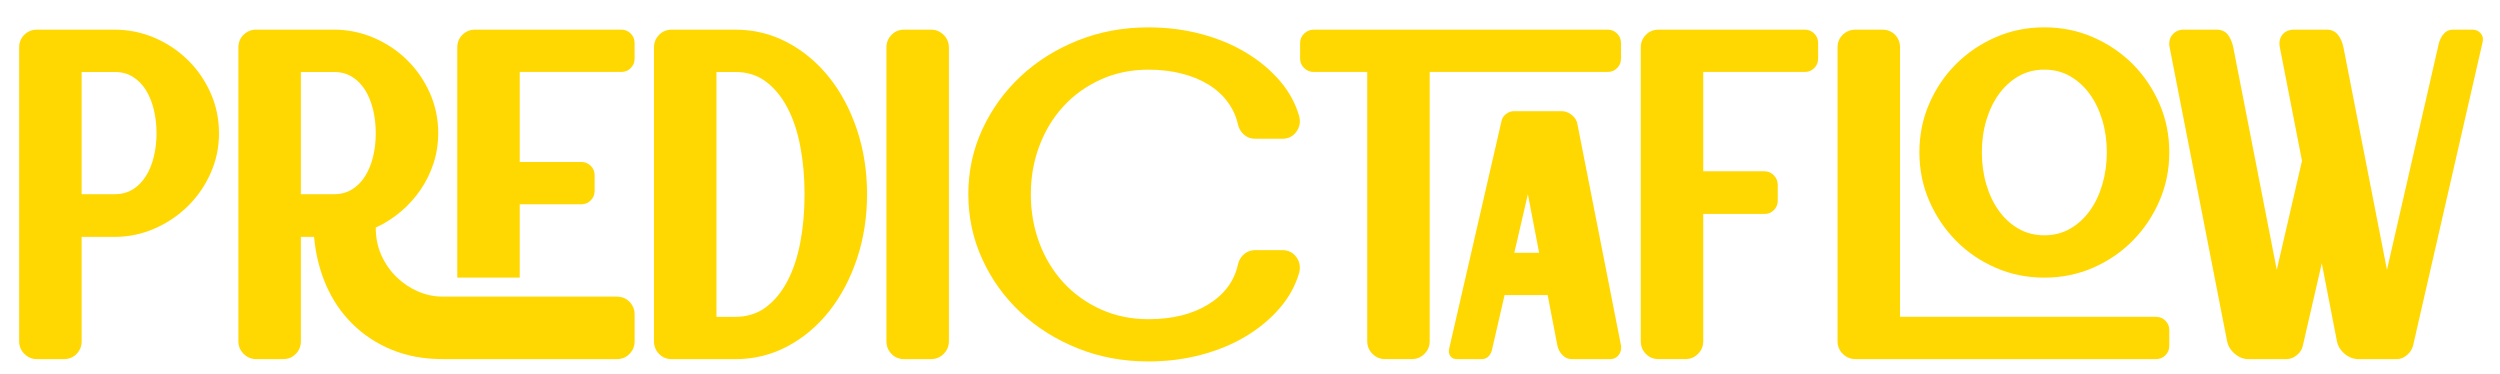
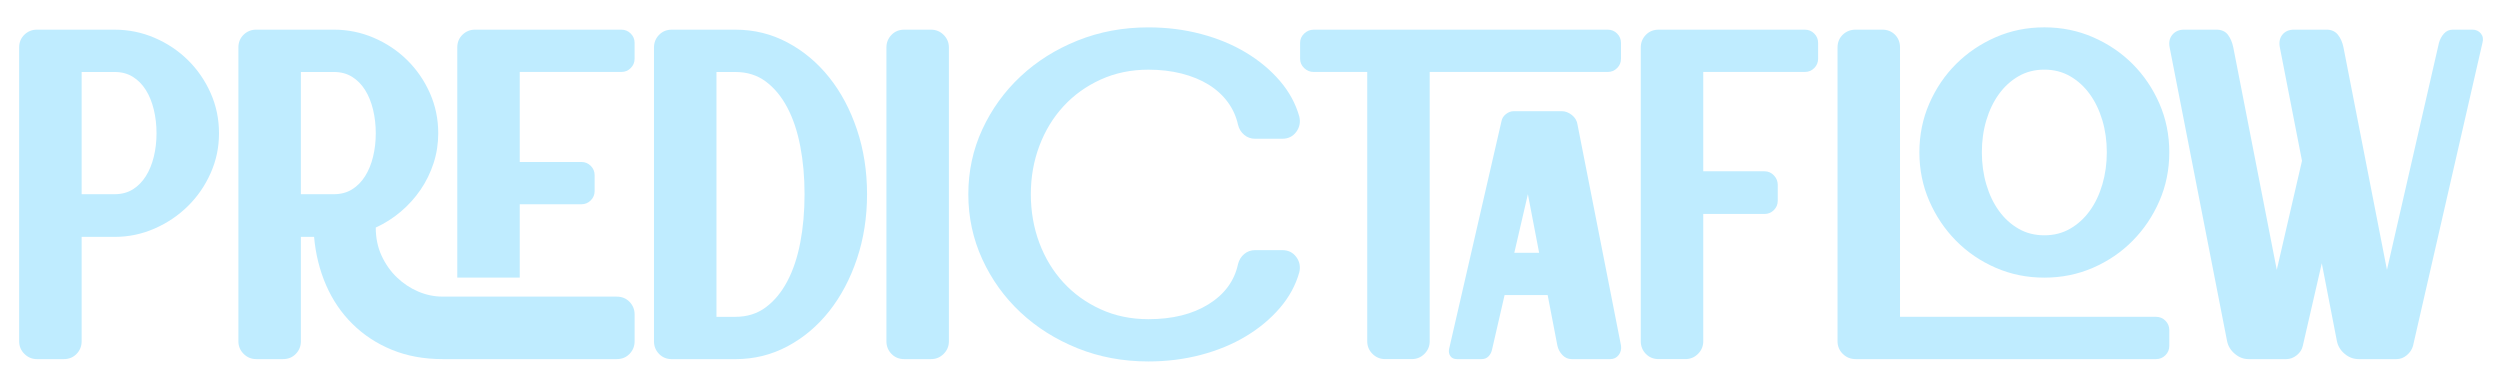
<svg xmlns="http://www.w3.org/2000/svg" id="Capa_1" version="1.1" viewBox="0 0 1471.17 219.7">
  <defs>
    <style>
      .st0 {
-         fill: #daffaa;
+         fill: #FFCCEA;
      }

      .st1 {
        isolation: isolate;
      }

      .st2 {
-         fill: #4343ff;
+         fill: #FFF6E3;
      }

      .st3 {
-         fill: #ffd802;
+         fill: #BFECFF;
      }

      .st4 {
-         fill: #ffd802;
+         fill: #BFECFF;
      }
    </style>
  </defs>
  <g class="st1">
    <path class="st2" d="M-4526.05,17.46c8.22,0,16.06,1.6,23.52,4.8,7.46,3.2,14,7.57,19.64,13.13,5.63,5.56,10.08,12.03,13.36,19.41,3.27,7.39,4.91,15.26,4.91,23.63s-1.64,16.02-4.91,23.41c-3.28,7.39-7.73,13.85-13.36,19.41-5.63,5.56-12.18,9.97-19.64,13.24-7.46,3.28-15.3,4.91-23.52,4.91h-19.41v61.43c0,2.89-.99,5.37-2.97,7.42-1.98,2.06-4.49,3.08-7.54,3.08h-15.76c-2.89,0-5.37-1.03-7.42-3.08s-3.08-4.53-3.08-7.42V27.96c0-3.04,1.03-5.55,3.08-7.54,2.06-1.98,4.53-2.97,7.42-2.97h45.67ZM-4526.05,114.28c4.11,0,7.69-.95,10.73-2.85,3.04-1.9,5.59-4.49,7.65-7.76,2.05-3.27,3.61-7.08,4.68-11.42,1.06-4.34,1.6-8.94,1.6-13.82s-.54-9.51-1.6-13.93c-1.07-4.41-2.63-8.26-4.68-11.53-2.06-3.27-4.61-5.86-7.65-7.76-3.05-1.9-6.62-2.85-10.73-2.85h-19.41v71.93h19.41Z" />
    <path class="st2" d="M-4230.57,174.56c3.04,0,5.55,1.03,7.54,3.08,1.98,2.06,2.97,4.53,2.97,7.42v15.76c0,2.89-.99,5.37-2.97,7.42-1.98,2.06-4.49,3.08-7.54,3.08h-102.53c-10.96,0-20.89-1.83-29.8-5.48s-16.63-8.72-23.18-15.19c-6.55-6.47-11.72-14.08-15.53-22.83-3.81-8.75-6.16-18.23-7.08-28.43h-7.76v61.43c0,2.89-.99,5.37-2.97,7.42-1.98,2.06-4.49,3.08-7.54,3.08h-15.76c-2.89,0-5.37-1.03-7.42-3.08-2.06-2.05-3.08-4.53-3.08-7.42V27.96c0-3.04,1.03-5.55,3.08-7.54,2.05-1.98,4.53-2.97,7.42-2.97h45.67c8.22,0,16.06,1.6,23.52,4.8,7.46,3.2,14,7.57,19.64,13.13,5.63,5.56,10.08,12.03,13.36,19.41,3.27,7.39,4.91,15.26,4.91,23.63,0,6.09-.91,11.95-2.74,17.58-1.83,5.63-4.38,10.85-7.65,15.64-3.28,4.8-7.16,9.1-11.65,12.9-4.49,3.81-9.4,6.93-14.73,9.36,0,6.09,1.14,11.61,3.42,16.55,2.28,4.95,5.29,9.21,9.02,12.79,3.73,3.58,7.91,6.36,12.56,8.33,4.64,1.98,9.4,2.97,14.27,2.97h102.53ZM-4416.44,114.28h19.41c4.11,0,7.68-.95,10.73-2.85,3.04-1.9,5.59-4.49,7.65-7.76,2.06-3.27,3.62-7.08,4.68-11.42,1.06-4.34,1.6-8.94,1.6-13.82s-.54-9.51-1.6-13.93c-1.07-4.41-2.63-8.26-4.68-11.53-2.05-3.27-4.61-5.86-7.65-7.76-3.05-1.9-6.62-2.85-10.73-2.85h-19.41v71.93ZM-4227.82,17.46c2.13,0,3.96.76,5.48,2.28,1.52,1.52,2.28,3.35,2.28,5.48v9.36c0,2.13-.76,3.96-2.28,5.48s-3.35,2.28-5.48,2.28h-59.83v52.98h36.31c2.13,0,3.96.76,5.48,2.28,1.52,1.52,2.28,3.35,2.28,5.48v9.36c0,2.13-.76,3.96-2.28,5.48-1.52,1.52-3.35,2.28-5.48,2.28h-36.31v43.16h-36.76V27.96c0-3.04,1.03-5.55,3.08-7.54,2.05-1.98,4.53-2.97,7.42-2.97h86.09Z" />
    <path class="st2" d="M-4160.69,17.46c10.96,0,21.16,2.51,30.6,7.54,9.44,5.02,17.62,11.88,24.55,20.55,6.93,8.68,12.37,18.92,16.33,30.71,3.96,11.8,5.94,24.47,5.94,38.02s-1.98,26.22-5.94,38.02c-3.96,11.8-9.4,22.07-16.33,30.83-6.93,8.76-15.11,15.64-24.55,20.67-9.44,5.02-19.64,7.54-30.6,7.54h-37.45c-3.05,0-5.56-1.03-7.54-3.08-1.98-2.05-2.97-4.53-2.97-7.42V27.96c0-2.89.99-5.37,2.97-7.42,1.98-2.06,4.49-3.08,7.54-3.08h37.45ZM-4160.69,186.44c6.85,0,12.79-1.86,17.81-5.59,5.02-3.73,9.25-8.83,12.67-15.3,3.43-6.47,5.97-14.08,7.65-22.83,1.67-8.75,2.51-18.23,2.51-28.43s-.84-19.45-2.51-28.2c-1.68-8.75-4.22-16.36-7.65-22.83-3.42-6.47-7.65-11.57-12.67-15.3-5.02-3.73-10.96-5.59-17.81-5.59h-11.19v144.09h11.19Z" />
    <path class="st2" d="M-4045.6,211.33h-15.76c-3.05,0-5.56-1.03-7.54-3.08-1.98-2.05-2.97-4.53-2.97-7.42V27.96c0-2.89.99-5.37,2.97-7.42,1.98-2.06,4.49-3.08,7.54-3.08h15.76c2.89,0,5.37,1.03,7.42,3.08,2.05,2.05,3.08,4.53,3.08,7.42v172.86c0,2.89-1.03,5.37-3.08,7.42-2.05,2.06-4.53,3.08-7.42,3.08Z" />
    <path class="st2" d="M-3830.73,151.16c1.98,2.67,2.59,5.67,1.83,9.02-2.13,7.61-5.94,14.61-11.42,21.01-5.48,6.39-12.14,11.95-19.98,16.67-7.84,4.72-16.67,8.37-26.49,10.96-9.82,2.59-20.13,3.88-30.94,3.88-14.92,0-28.81-2.59-41.67-7.76-12.87-5.18-24.05-12.22-33.57-21.12-9.52-8.91-17.01-19.33-22.49-31.28-5.48-11.95-8.22-24.7-8.22-38.25s2.74-26.26,8.22-38.13c5.48-11.87,12.98-22.26,22.49-31.17,9.51-8.91,20.7-15.95,33.57-21.12,12.86-5.17,26.75-7.76,41.67-7.76,10.81,0,21.12,1.29,30.94,3.88,9.82,2.59,18.65,6.24,26.49,10.96,7.84,4.72,14.5,10.28,19.98,16.67,5.48,6.39,9.28,13.4,11.42,21.01.76,3.35.15,6.36-1.83,9.02-1.98,2.67-4.72,4-8.22,4h-15.98c-2.44,0-4.57-.76-6.39-2.28-1.83-1.52-3.05-3.5-3.65-5.94-1.07-4.87-3.08-9.32-6.05-13.36-2.97-4.03-6.74-7.46-11.3-10.28-4.57-2.82-9.86-4.98-15.87-6.51-6.02-1.52-12.52-2.28-19.52-2.28-10.2,0-19.56,1.94-28.09,5.82-8.53,3.88-15.83,9.13-21.92,15.76-6.09,6.62-10.81,14.39-14.16,23.29-3.35,8.91-5.02,18.38-5.02,28.43s1.67,19.75,5.02,28.66c3.35,8.91,8.07,16.67,14.16,23.29,6.09,6.62,13.39,11.87,21.92,15.76,8.52,3.88,17.89,5.82,28.09,5.82,14.16,0,25.95-2.93,35.39-8.79,9.44-5.86,15.22-13.74,17.35-23.63.61-2.43,1.83-4.41,3.65-5.94,1.83-1.52,3.96-2.28,6.39-2.28h15.98c3.5,0,6.24,1.33,8.22,4Z" />
    <path class="st2" d="M-3647.36,17.46c2.13,0,3.96.76,5.48,2.28,1.52,1.52,2.28,3.35,2.28,5.48v9.36c0,2.13-.76,3.96-2.28,5.48-1.52,1.52-3.35,2.28-5.48,2.28h-104.81v158.47c0,2.89-1.03,5.37-3.08,7.42s-4.53,3.08-7.42,3.08h-15.76c-2.89,0-5.37-1.03-7.42-3.08s-3.08-4.53-3.08-7.42V42.35h-31.51c-2.13,0-4-.76-5.59-2.28-1.6-1.52-2.4-3.35-2.4-5.48v-9.36c0-2.13.8-3.96,2.4-5.48,1.6-1.52,3.46-2.28,5.59-2.28h173.09ZM-3639.59,203.34c.3,2.13-.15,4-1.37,5.59-1.22,1.6-2.89,2.4-5.02,2.4h-22.61c-2.13,0-3.96-.8-5.48-2.4-1.52-1.6-2.51-3.46-2.97-5.59l-5.71-29.69h-25.35l-7.31,31.74c-.31,1.67-.99,3.08-2.05,4.22-1.07,1.14-2.44,1.71-4.11,1.71h-14.62c-1.68,0-2.93-.57-3.77-1.71-.84-1.14-1.11-2.55-.8-4.22l30.83-134.04c.3-1.67,1.18-3.08,2.63-4.22,1.45-1.14,3-1.71,4.68-1.71h28.09c2.13,0,4.15.76,6.05,2.28,1.9,1.52,3,3.42,3.31,5.71l25.58,129.93ZM-3687.78,148.76l-6.62-34.48-7.99,34.48h14.62Z" />
    <path class="st2" d="M-3525.88,19.74c1.52,1.52,2.28,3.35,2.28,5.48v9.36c0,2.13-.76,3.96-2.28,5.48-1.52,1.52-3.35,2.28-5.48,2.28h-59.83v58.46h36.08c2.13,0,3.96.8,5.48,2.4,1.52,1.6,2.28,3.46,2.28,5.59v9.36c0,2.13-.76,3.96-2.28,5.48s-3.35,2.28-5.48,2.28h-36.08v74.9c0,2.89-1.03,5.37-3.08,7.42-2.05,2.06-4.53,3.08-7.42,3.08h-15.76c-3.05,0-5.56-1.03-7.54-3.08-1.98-2.05-2.97-4.53-2.97-7.42V27.96c0-2.89.99-5.37,2.97-7.42,1.98-2.06,4.49-3.08,7.54-3.08h86.09c2.13,0,3.96.76,5.48,2.28Z" />
    <path class="st2" d="M-3324.7,186.44c2.13,0,3.96.76,5.48,2.28,1.52,1.52,2.28,3.35,2.28,5.48v9.36c0,2.13-.76,3.96-2.28,5.48-1.52,1.52-3.35,2.28-5.48,2.28h-176.74c-3.05,0-5.59-1.03-7.65-3.08-2.06-2.05-3.08-4.53-3.08-7.42V27.96c0-3.04,1.03-5.55,3.08-7.54,2.05-1.98,4.6-2.97,7.65-2.97h15.53c3.04,0,5.56.99,7.54,2.97,1.98,1.98,2.97,4.49,2.97,7.54v158.48h150.71ZM-3390.47,163.38c-10.2,0-19.75-1.94-28.66-5.82s-16.67-9.17-23.29-15.87c-6.62-6.7-11.87-14.5-15.76-23.41-3.88-8.91-5.82-18.46-5.82-28.66s1.94-19.75,5.82-28.66c3.88-8.91,9.13-16.67,15.76-23.29s14.39-11.87,23.29-15.76,18.46-5.82,28.66-5.82,19.75,1.94,28.66,5.82c8.91,3.88,16.67,9.13,23.29,15.76s11.87,14.39,15.76,23.29c3.88,8.91,5.82,18.46,5.82,28.66s-1.94,19.75-5.82,28.66c-3.88,8.91-9.13,16.71-15.76,23.41-6.62,6.7-14.39,11.99-23.29,15.87-8.91,3.88-18.46,5.82-28.66,5.82ZM-3390.47,40.98c-5.63,0-10.7,1.29-15.19,3.88-4.49,2.59-8.33,6.09-11.53,10.5-3.2,4.42-5.67,9.55-7.42,15.41-1.75,5.86-2.63,12.14-2.63,18.84s.87,13.02,2.63,18.95c1.75,5.94,4.22,11.11,7.42,15.53,3.2,4.42,7.04,7.92,11.53,10.5,4.49,2.59,9.55,3.88,15.19,3.88s10.69-1.29,15.18-3.88c4.49-2.59,8.33-6.09,11.53-10.5,3.2-4.41,5.67-9.59,7.42-15.53,1.75-5.94,2.63-12.25,2.63-18.95s-.88-12.98-2.63-18.84c-1.75-5.86-4.22-11-7.42-15.41-3.2-4.41-7.04-7.91-11.53-10.5-4.49-2.59-9.55-3.88-15.18-3.88Z" />
    <path class="st2" d="M-3133.57,19.74c1.22,1.52,1.52,3.35.91,5.48l-40.87,178.34c-.61,2.13-1.83,3.96-3.65,5.48-1.83,1.52-3.81,2.28-5.94,2.28h-22.38c-3.05,0-5.79-1.03-8.22-3.08-2.44-2.05-3.96-4.53-4.57-7.42l-8.91-45.9-11.19,48.64c-.46,2.13-1.64,3.96-3.54,5.48-1.91,1.52-3.92,2.28-6.05,2.28h-22.38c-2.89,0-5.56-1.03-7.99-3.08-2.44-2.05-3.96-4.53-4.57-7.42l-33.8-172.86c-.61-3.04-.08-5.55,1.6-7.54,1.67-1.98,3.96-2.97,6.85-2.97h18.95c3.04,0,5.33.99,6.85,2.97,1.52,1.98,2.59,4.49,3.2,7.54l25.58,130.84,14.84-64.17-13.02-66.68c-.61-3.04-.11-5.55,1.48-7.54,1.6-1.98,3.92-2.97,6.96-2.97h18.95c2.89,0,5.14.99,6.74,2.97,1.6,1.98,2.7,4.49,3.31,7.54l25.58,130.84,30.6-133.58c.61-2.13,1.6-3.96,2.97-5.48,1.37-1.52,3.12-2.28,5.25-2.28h11.42c2.13,0,3.8.76,5.02,2.28Z" />
  </g>
  <g class="st1">
    <path class="st3" d="M-2994.88,17.46c8.22,0,16.06,1.6,23.52,4.8,7.46,3.2,14,7.57,19.64,13.13,5.63,5.56,10.08,12.03,13.36,19.41,3.27,7.39,4.91,15.26,4.91,23.63s-1.64,16.02-4.91,23.41c-3.28,7.39-7.73,13.85-13.36,19.41-5.63,5.56-12.18,9.97-19.64,13.24-7.46,3.28-15.3,4.91-23.52,4.91h-19.41v61.43c0,2.89-.99,5.37-2.97,7.42-1.98,2.06-4.49,3.08-7.54,3.08h-15.76c-2.89,0-5.37-1.03-7.42-3.08s-3.08-4.53-3.08-7.42V27.96c0-3.04,1.03-5.55,3.08-7.54,2.06-1.98,4.53-2.97,7.42-2.97h45.67ZM-2994.88,114.28c4.11,0,7.69-.95,10.73-2.85,3.04-1.9,5.59-4.49,7.65-7.76,2.05-3.27,3.61-7.08,4.68-11.42,1.06-4.34,1.6-8.94,1.6-13.82s-.54-9.51-1.6-13.93c-1.07-4.41-2.63-8.26-4.68-11.53-2.06-3.27-4.61-5.86-7.65-7.76-3.05-1.9-6.62-2.85-10.73-2.85h-19.41v71.93h19.41Z" />
    <path class="st3" d="M-2699.4,174.56c3.04,0,5.55,1.03,7.54,3.08,1.98,2.06,2.97,4.53,2.97,7.42v15.76c0,2.89-.99,5.37-2.97,7.42-1.98,2.06-4.49,3.08-7.54,3.08h-102.53c-10.96,0-20.89-1.83-29.8-5.48s-16.63-8.72-23.18-15.19c-6.55-6.47-11.72-14.08-15.53-22.83-3.81-8.75-6.16-18.23-7.08-28.43h-7.76v61.43c0,2.89-.99,5.37-2.97,7.42-1.98,2.06-4.49,3.08-7.54,3.08h-15.76c-2.89,0-5.37-1.03-7.42-3.08-2.06-2.05-3.08-4.53-3.08-7.42V27.96c0-3.04,1.03-5.55,3.08-7.54,2.05-1.98,4.53-2.97,7.42-2.97h45.67c8.22,0,16.06,1.6,23.52,4.8,7.46,3.2,14,7.57,19.64,13.13,5.63,5.56,10.08,12.03,13.36,19.41,3.27,7.39,4.91,15.26,4.91,23.63,0,6.09-.91,11.95-2.74,17.58-1.83,5.63-4.38,10.85-7.65,15.64-3.28,4.8-7.16,9.1-11.65,12.9-4.49,3.81-9.4,6.93-14.73,9.36,0,6.09,1.14,11.61,3.42,16.55,2.28,4.95,5.29,9.21,9.02,12.79,3.73,3.58,7.91,6.36,12.56,8.33,4.64,1.98,9.4,2.97,14.27,2.97h102.53ZM-2885.28,114.28h19.41c4.11,0,7.68-.95,10.73-2.85,3.04-1.9,5.59-4.49,7.65-7.76,2.06-3.27,3.62-7.08,4.68-11.42,1.06-4.34,1.6-8.94,1.6-13.82s-.54-9.51-1.6-13.93c-1.07-4.41-2.63-8.26-4.68-11.53-2.05-3.27-4.61-5.86-7.65-7.76-3.05-1.9-6.62-2.85-10.73-2.85h-19.41v71.93ZM-2696.66,17.46c2.13,0,3.96.76,5.48,2.28,1.52,1.52,2.28,3.35,2.28,5.48v9.36c0,2.13-.76,3.96-2.28,5.48s-3.35,2.28-5.48,2.28h-59.83v52.98h36.31c2.13,0,3.96.76,5.48,2.28,1.52,1.52,2.28,3.35,2.28,5.48v9.36c0,2.13-.76,3.96-2.28,5.48-1.52,1.52-3.35,2.28-5.48,2.28h-36.31v43.16h-36.76V27.96c0-3.04,1.03-5.55,3.08-7.54,2.05-1.98,4.53-2.97,7.42-2.97h86.09Z" />
    <path class="st3" d="M-2629.52,17.46c10.96,0,21.16,2.51,30.6,7.54,9.44,5.02,17.62,11.88,24.55,20.55,6.93,8.68,12.37,18.92,16.33,30.71,3.96,11.8,5.94,24.47,5.94,38.02s-1.98,26.22-5.94,38.02c-3.96,11.8-9.4,22.07-16.33,30.83-6.93,8.76-15.11,15.64-24.55,20.67-9.44,5.02-19.64,7.54-30.6,7.54h-37.45c-3.05,0-5.56-1.03-7.54-3.08-1.98-2.05-2.97-4.53-2.97-7.42V27.96c0-2.89.99-5.37,2.97-7.42,1.98-2.06,4.49-3.08,7.54-3.08h37.45ZM-2629.52,186.44c6.85,0,12.79-1.86,17.81-5.59,5.02-3.73,9.25-8.83,12.67-15.3,3.43-6.47,5.97-14.08,7.65-22.83,1.67-8.75,2.51-18.23,2.51-28.43s-.84-19.45-2.51-28.2c-1.68-8.75-4.22-16.36-7.65-22.83-3.42-6.47-7.65-11.57-12.67-15.3-5.02-3.73-10.96-5.59-17.81-5.59h-11.19v144.09h11.19Z" />
    <path class="st3" d="M-2514.44,211.33h-15.76c-3.05,0-5.56-1.03-7.54-3.08-1.98-2.05-2.97-4.53-2.97-7.42V27.96c0-2.89.99-5.37,2.97-7.42,1.98-2.06,4.49-3.08,7.54-3.08h15.76c2.89,0,5.37,1.03,7.42,3.08,2.05,2.05,3.08,4.53,3.08,7.42v172.86c0,2.89-1.03,5.37-3.08,7.42-2.05,2.06-4.53,3.08-7.42,3.08Z" />
    <path class="st3" d="M-2299.56,151.16c1.98,2.67,2.59,5.67,1.83,9.02-2.13,7.61-5.94,14.61-11.42,21.01-5.48,6.39-12.14,11.95-19.98,16.67-7.84,4.72-16.67,8.37-26.49,10.96-9.82,2.59-20.13,3.88-30.94,3.88-14.92,0-28.81-2.59-41.67-7.76-12.87-5.18-24.05-12.22-33.57-21.12-9.52-8.91-17.01-19.33-22.49-31.28-5.48-11.95-8.22-24.7-8.22-38.25s2.74-26.26,8.22-38.13c5.48-11.87,12.98-22.26,22.49-31.17,9.51-8.91,20.7-15.95,33.57-21.12,12.86-5.17,26.75-7.76,41.67-7.76,10.81,0,21.12,1.29,30.94,3.88,9.82,2.59,18.65,6.24,26.49,10.96,7.84,4.72,14.5,10.28,19.98,16.67,5.48,6.39,9.28,13.4,11.42,21.01.76,3.35.15,6.36-1.83,9.02-1.98,2.67-4.72,4-8.22,4h-15.98c-2.44,0-4.57-.76-6.39-2.28-1.83-1.52-3.05-3.5-3.65-5.94-1.07-4.87-3.08-9.32-6.05-13.36-2.97-4.03-6.74-7.46-11.3-10.28-4.57-2.82-9.86-4.98-15.87-6.51-6.02-1.52-12.52-2.28-19.52-2.28-10.2,0-19.56,1.94-28.09,5.82-8.53,3.88-15.83,9.13-21.92,15.76-6.09,6.62-10.81,14.39-14.16,23.29-3.35,8.91-5.02,18.38-5.02,28.43s1.67,19.75,5.02,28.66c3.35,8.91,8.07,16.67,14.16,23.29,6.09,6.62,13.39,11.87,21.92,15.76,8.52,3.88,17.89,5.82,28.09,5.82,14.16,0,25.95-2.93,35.39-8.79,9.44-5.86,15.22-13.74,17.35-23.63.61-2.43,1.83-4.41,3.65-5.94,1.83-1.52,3.96-2.28,6.39-2.28h15.98c3.5,0,6.24,1.33,8.22,4Z" />
    <path class="st3" d="M-2116.19,17.46c2.13,0,3.96.76,5.48,2.28,1.52,1.52,2.28,3.35,2.28,5.48v9.36c0,2.13-.76,3.96-2.28,5.48-1.52,1.52-3.35,2.28-5.48,2.28h-104.81v158.47c0,2.89-1.03,5.37-3.08,7.42s-4.53,3.08-7.42,3.08h-15.76c-2.89,0-5.37-1.03-7.42-3.08s-3.08-4.53-3.08-7.42V42.35h-31.51c-2.13,0-4-.76-5.59-2.28-1.6-1.52-2.4-3.35-2.4-5.48v-9.36c0-2.13.8-3.96,2.4-5.48,1.6-1.52,3.46-2.28,5.59-2.28h173.09ZM-2108.43,203.34c.3,2.13-.15,4-1.37,5.59-1.22,1.6-2.89,2.4-5.02,2.4h-22.61c-2.13,0-3.96-.8-5.48-2.4-1.52-1.6-2.51-3.46-2.97-5.59l-5.71-29.69h-25.35l-7.31,31.74c-.31,1.67-.99,3.08-2.05,4.22-1.07,1.14-2.44,1.71-4.11,1.71h-14.62c-1.68,0-2.93-.57-3.77-1.71-.84-1.14-1.11-2.55-.8-4.22l30.83-134.04c.3-1.67,1.18-3.08,2.63-4.22,1.45-1.14,3-1.71,4.68-1.71h28.09c2.13,0,4.15.76,6.05,2.28,1.9,1.52,3,3.42,3.31,5.71l25.58,129.93ZM-2156.61,148.76l-6.62-34.48-7.99,34.48h14.62Z" />
    <path class="st3" d="M-1994.71,19.74c1.52,1.52,2.28,3.35,2.28,5.48v9.36c0,2.13-.76,3.96-2.28,5.48-1.52,1.52-3.35,2.28-5.48,2.28h-59.83v58.46h36.08c2.13,0,3.96.8,5.48,2.4,1.52,1.6,2.28,3.46,2.28,5.59v9.36c0,2.13-.76,3.96-2.28,5.48s-3.35,2.28-5.48,2.28h-36.08v74.9c0,2.89-1.03,5.37-3.08,7.42-2.05,2.06-4.53,3.08-7.42,3.08h-15.76c-3.05,0-5.56-1.03-7.54-3.08-1.98-2.05-2.97-4.53-2.97-7.42V27.96c0-2.89.99-5.37,2.97-7.42,1.98-2.06,4.49-3.08,7.54-3.08h86.09c2.13,0,3.96.76,5.48,2.28Z" />
    <path class="st3" d="M-1793.54,186.44c2.13,0,3.96.76,5.48,2.28,1.52,1.52,2.28,3.35,2.28,5.48v9.36c0,2.13-.76,3.96-2.28,5.48-1.52,1.52-3.35,2.28-5.48,2.28h-176.74c-3.05,0-5.59-1.03-7.65-3.08-2.06-2.05-3.08-4.53-3.08-7.42V27.96c0-3.04,1.03-5.55,3.08-7.54,2.05-1.98,4.6-2.97,7.65-2.97h15.53c3.04,0,5.56.99,7.54,2.97,1.98,1.98,2.97,4.49,2.97,7.54v158.48h150.71ZM-1859.3,163.38c-10.2,0-19.75-1.94-28.66-5.82s-16.67-9.17-23.29-15.87c-6.62-6.7-11.87-14.5-15.76-23.41-3.88-8.91-5.82-18.46-5.82-28.66s1.94-19.75,5.82-28.66c3.88-8.91,9.13-16.67,15.76-23.29s14.39-11.87,23.29-15.76,18.46-5.82,28.66-5.82,19.75,1.94,28.66,5.82c8.91,3.88,16.67,9.13,23.29,15.76s11.87,14.39,15.76,23.29c3.88,8.91,5.82,18.46,5.82,28.66s-1.94,19.75-5.82,28.66c-3.88,8.91-9.13,16.71-15.76,23.41-6.62,6.7-14.39,11.99-23.29,15.87-8.91,3.88-18.46,5.82-28.66,5.82ZM-1859.3,40.98c-5.63,0-10.7,1.29-15.19,3.88-4.49,2.59-8.33,6.09-11.53,10.5-3.2,4.42-5.67,9.55-7.42,15.41-1.75,5.86-2.63,12.14-2.63,18.84s.87,13.02,2.63,18.95c1.75,5.94,4.22,11.11,7.42,15.53,3.2,4.42,7.04,7.92,11.53,10.5,4.49,2.59,9.55,3.88,15.19,3.88s10.69-1.29,15.18-3.88c4.49-2.59,8.33-6.09,11.53-10.5,3.2-4.41,5.67-9.59,7.42-15.53,1.75-5.94,2.63-12.25,2.63-18.95s-.88-12.98-2.63-18.84c-1.75-5.86-4.22-11-7.42-15.41-3.2-4.41-7.04-7.91-11.53-10.5-4.49-2.59-9.55-3.88-15.18-3.88Z" />
    <path class="st3" d="M-1602.41,19.74c1.22,1.52,1.52,3.35.91,5.48l-40.87,178.34c-.61,2.13-1.83,3.96-3.65,5.48-1.83,1.52-3.81,2.28-5.94,2.28h-22.38c-3.05,0-5.79-1.03-8.22-3.08-2.44-2.05-3.96-4.53-4.57-7.42l-8.91-45.9-11.19,48.64c-.46,2.13-1.64,3.96-3.54,5.48-1.91,1.52-3.92,2.28-6.05,2.28h-22.38c-2.89,0-5.56-1.03-7.99-3.08-2.44-2.05-3.96-4.53-4.57-7.42l-33.8-172.86c-.61-3.04-.08-5.55,1.6-7.54,1.67-1.98,3.96-2.97,6.85-2.97h18.95c3.04,0,5.33.99,6.85,2.97,1.52,1.98,2.59,4.49,3.2,7.54l25.58,130.84,14.84-64.17-13.02-66.68c-.61-3.04-.11-5.55,1.48-7.54,1.6-1.98,3.92-2.97,6.96-2.97h18.95c2.89,0,5.14.99,6.74,2.97,1.6,1.98,2.7,4.49,3.31,7.54l25.58,130.84,30.6-133.58c.61-2.13,1.6-3.96,2.97-5.48,1.37-1.52,3.12-2.28,5.25-2.28h11.42c2.13,0,3.8.76,5.02,2.28Z" />
  </g>
  <g class="st1">
    <path class="st0" d="M-1463.71,17.46c8.22,0,16.06,1.6,23.52,4.8,7.46,3.2,14,7.57,19.64,13.13,5.63,5.56,10.08,12.03,13.36,19.41,3.27,7.39,4.91,15.26,4.91,23.63s-1.64,16.02-4.91,23.41c-3.28,7.39-7.73,13.85-13.36,19.41-5.63,5.56-12.18,9.97-19.64,13.24-7.46,3.28-15.3,4.91-23.52,4.91h-19.41v61.43c0,2.89-.99,5.37-2.97,7.42-1.98,2.06-4.49,3.08-7.54,3.08h-15.76c-2.89,0-5.37-1.03-7.42-3.08s-3.08-4.53-3.08-7.42V27.96c0-3.04,1.03-5.55,3.08-7.54,2.06-1.98,4.53-2.97,7.42-2.97h45.67ZM-1463.71,114.28c4.11,0,7.69-.95,10.73-2.85,3.04-1.9,5.59-4.49,7.65-7.76,2.05-3.27,3.61-7.08,4.68-11.42,1.06-4.34,1.6-8.94,1.6-13.82s-.54-9.51-1.6-13.93c-1.07-4.41-2.63-8.26-4.68-11.53-2.06-3.27-4.61-5.86-7.65-7.76-3.05-1.9-6.62-2.85-10.73-2.85h-19.41v71.93h19.41Z" />
    <path class="st0" d="M-1168.23,174.56c3.04,0,5.55,1.03,7.54,3.08,1.98,2.06,2.97,4.53,2.97,7.42v15.76c0,2.89-.99,5.37-2.97,7.42-1.98,2.06-4.49,3.08-7.54,3.08h-102.53c-10.96,0-20.89-1.83-29.8-5.48s-16.63-8.72-23.18-15.19c-6.55-6.47-11.72-14.08-15.53-22.83-3.81-8.75-6.16-18.23-7.08-28.43h-7.76v61.43c0,2.89-.99,5.37-2.97,7.42-1.98,2.06-4.49,3.08-7.54,3.08h-15.76c-2.89,0-5.37-1.03-7.42-3.08-2.06-2.05-3.08-4.53-3.08-7.42V27.96c0-3.04,1.03-5.55,3.08-7.54,2.05-1.98,4.53-2.97,7.42-2.97h45.67c8.22,0,16.06,1.6,23.52,4.8,7.46,3.2,14,7.57,19.64,13.13,5.63,5.56,10.08,12.03,13.36,19.41,3.27,7.39,4.91,15.26,4.91,23.63,0,6.09-.91,11.95-2.74,17.58-1.83,5.63-4.38,10.85-7.65,15.64-3.28,4.8-7.16,9.1-11.65,12.9-4.49,3.81-9.4,6.93-14.73,9.36,0,6.09,1.14,11.61,3.42,16.55,2.28,4.95,5.29,9.21,9.02,12.79,3.73,3.58,7.91,6.36,12.56,8.33,4.64,1.98,9.4,2.97,14.27,2.97h102.53ZM-1354.11,114.28h19.41c4.11,0,7.68-.95,10.73-2.85,3.04-1.9,5.59-4.49,7.65-7.76,2.06-3.27,3.62-7.08,4.68-11.42,1.06-4.34,1.6-8.94,1.6-13.82s-.54-9.51-1.6-13.93c-1.07-4.41-2.63-8.26-4.68-11.53-2.05-3.27-4.61-5.86-7.65-7.76-3.05-1.9-6.62-2.85-10.73-2.85h-19.41v71.93ZM-1165.49,17.46c2.13,0,3.96.76,5.48,2.28,1.52,1.52,2.28,3.35,2.28,5.48v9.36c0,2.13-.76,3.96-2.28,5.48s-3.35,2.28-5.48,2.28h-59.83v52.98h36.31c2.13,0,3.96.76,5.48,2.28,1.52,1.52,2.28,3.35,2.28,5.48v9.36c0,2.13-.76,3.96-2.28,5.48-1.52,1.52-3.35,2.28-5.48,2.28h-36.31v43.16h-36.76V27.96c0-3.04,1.03-5.55,3.08-7.54,2.05-1.98,4.53-2.97,7.42-2.97h86.09Z" />
    <path class="st0" d="M-1098.36,17.46c10.96,0,21.16,2.51,30.6,7.54,9.44,5.02,17.62,11.88,24.55,20.55,6.93,8.68,12.37,18.92,16.33,30.71,3.96,11.8,5.94,24.47,5.94,38.02s-1.98,26.22-5.94,38.02c-3.96,11.8-9.4,22.07-16.33,30.83-6.93,8.76-15.11,15.64-24.55,20.67-9.44,5.02-19.64,7.54-30.6,7.54h-37.45c-3.05,0-5.56-1.03-7.54-3.08-1.98-2.05-2.97-4.53-2.97-7.42V27.96c0-2.89.99-5.37,2.97-7.42,1.98-2.06,4.49-3.08,7.54-3.08h37.45ZM-1098.36,186.44c6.85,0,12.79-1.86,17.81-5.59,5.02-3.73,9.25-8.83,12.67-15.3,3.43-6.47,5.97-14.08,7.65-22.83,1.67-8.75,2.51-18.23,2.51-28.43s-.84-19.45-2.51-28.2c-1.68-8.75-4.22-16.36-7.65-22.83-3.42-6.47-7.65-11.57-12.67-15.3-5.02-3.73-10.96-5.59-17.81-5.59h-11.19v144.09h11.19Z" />
    <path class="st0" d="M-983.27,211.33h-15.76c-3.05,0-5.56-1.03-7.54-3.08-1.98-2.05-2.97-4.53-2.97-7.42V27.96c0-2.89.99-5.37,2.97-7.42,1.98-2.06,4.49-3.08,7.54-3.08h15.76c2.89,0,5.37,1.03,7.42,3.08,2.05,2.05,3.08,4.53,3.08,7.42v172.86c0,2.89-1.03,5.37-3.08,7.42-2.05,2.06-4.53,3.08-7.42,3.08Z" />
    <path class="st0" d="M-768.39,151.16c1.98,2.67,2.59,5.67,1.83,9.02-2.13,7.61-5.94,14.61-11.42,21.01-5.48,6.39-12.14,11.95-19.98,16.67-7.84,4.72-16.67,8.37-26.49,10.96-9.82,2.59-20.13,3.88-30.94,3.88-14.92,0-28.81-2.59-41.67-7.76-12.87-5.18-24.05-12.22-33.57-21.12-9.52-8.91-17.01-19.33-22.49-31.28-5.48-11.95-8.22-24.7-8.22-38.25s2.74-26.26,8.22-38.13c5.48-11.87,12.98-22.26,22.49-31.17,9.51-8.91,20.7-15.95,33.57-21.12,12.86-5.17,26.75-7.76,41.67-7.76,10.81,0,21.12,1.29,30.94,3.88,9.82,2.59,18.65,6.24,26.49,10.96,7.84,4.72,14.5,10.28,19.98,16.67,5.48,6.39,9.28,13.4,11.42,21.01.76,3.35.15,6.36-1.83,9.02-1.98,2.67-4.72,4-8.22,4h-15.98c-2.44,0-4.57-.76-6.39-2.28-1.83-1.52-3.05-3.5-3.65-5.94-1.07-4.87-3.08-9.32-6.05-13.36-2.97-4.03-6.74-7.46-11.3-10.28-4.57-2.82-9.86-4.98-15.87-6.51-6.02-1.52-12.52-2.28-19.52-2.28-10.2,0-19.56,1.94-28.09,5.82-8.53,3.88-15.83,9.13-21.92,15.76-6.09,6.62-10.81,14.39-14.16,23.29-3.35,8.91-5.02,18.38-5.02,28.43s1.67,19.75,5.02,28.66c3.35,8.91,8.07,16.67,14.16,23.29,6.09,6.62,13.39,11.87,21.92,15.76,8.52,3.88,17.89,5.82,28.09,5.82,14.16,0,25.95-2.93,35.39-8.79,9.44-5.86,15.22-13.74,17.35-23.63.61-2.43,1.83-4.41,3.65-5.94,1.83-1.52,3.96-2.28,6.39-2.28h15.98c3.5,0,6.24,1.33,8.22,4Z" />
    <path class="st0" d="M-585.02,17.46c2.13,0,3.96.76,5.48,2.28,1.52,1.52,2.28,3.35,2.28,5.48v9.36c0,2.13-.76,3.96-2.28,5.48-1.52,1.52-3.35,2.28-5.48,2.28h-104.81v158.47c0,2.89-1.03,5.37-3.08,7.42s-4.53,3.08-7.42,3.08h-15.76c-2.89,0-5.37-1.03-7.42-3.08s-3.08-4.53-3.08-7.42V42.35h-31.51c-2.13,0-4-.76-5.59-2.28-1.6-1.52-2.4-3.35-2.4-5.48v-9.36c0-2.13.8-3.96,2.4-5.48,1.6-1.52,3.46-2.28,5.59-2.28h173.09ZM-577.26,203.34c.3,2.13-.15,4-1.37,5.59-1.22,1.6-2.89,2.4-5.02,2.4h-22.61c-2.13,0-3.96-.8-5.48-2.4-1.52-1.6-2.51-3.46-2.97-5.59l-5.71-29.69h-25.35l-7.31,31.74c-.31,1.67-.99,3.08-2.05,4.22-1.07,1.14-2.44,1.71-4.11,1.71h-14.62c-1.68,0-2.93-.57-3.77-1.71-.84-1.14-1.11-2.55-.8-4.22l30.83-134.04c.3-1.67,1.18-3.08,2.63-4.22,1.45-1.14,3-1.71,4.68-1.71h28.09c2.13,0,4.15.76,6.05,2.28,1.9,1.52,3,3.42,3.31,5.71l25.58,129.93ZM-625.44,148.76l-6.62-34.48-7.99,34.48h14.62Z" />
    <path class="st0" d="M-463.54,19.74c1.52,1.52,2.28,3.35,2.28,5.48v9.36c0,2.13-.76,3.96-2.28,5.48-1.52,1.52-3.35,2.28-5.48,2.28h-59.83v58.46h36.08c2.13,0,3.96.8,5.48,2.4,1.52,1.6,2.28,3.46,2.28,5.59v9.36c0,2.13-.76,3.96-2.28,5.48s-3.35,2.28-5.48,2.28h-36.08v74.9c0,2.89-1.03,5.37-3.08,7.42-2.05,2.06-4.53,3.08-7.42,3.08h-15.76c-3.05,0-5.56-1.03-7.54-3.08-1.98-2.05-2.97-4.53-2.97-7.42V27.96c0-2.89.99-5.37,2.97-7.42,1.98-2.06,4.49-3.08,7.54-3.08h86.09c2.13,0,3.96.76,5.48,2.28Z" />
    <path class="st0" d="M-262.37,186.44c2.13,0,3.96.76,5.48,2.28,1.52,1.52,2.28,3.35,2.28,5.48v9.36c0,2.13-.76,3.96-2.28,5.48-1.52,1.52-3.35,2.28-5.48,2.28h-176.74c-3.05,0-5.59-1.03-7.65-3.08-2.06-2.05-3.08-4.53-3.08-7.42V27.96c0-3.04,1.03-5.55,3.08-7.54,2.05-1.98,4.6-2.97,7.65-2.97h15.53c3.04,0,5.56.99,7.54,2.97,1.98,1.98,2.97,4.49,2.97,7.54v158.48h150.71ZM-328.13,163.38c-10.2,0-19.75-1.94-28.66-5.82s-16.67-9.17-23.29-15.87c-6.62-6.7-11.87-14.5-15.76-23.41-3.88-8.91-5.82-18.46-5.82-28.66s1.94-19.75,5.82-28.66c3.88-8.91,9.13-16.67,15.76-23.29s14.39-11.87,23.29-15.76,18.46-5.82,28.66-5.82,19.75,1.94,28.66,5.82c8.91,3.88,16.67,9.13,23.29,15.76s11.87,14.39,15.76,23.29c3.88,8.91,5.82,18.46,5.82,28.66s-1.94,19.75-5.82,28.66c-3.88,8.91-9.13,16.71-15.76,23.41-6.62,6.7-14.39,11.99-23.29,15.87-8.91,3.88-18.46,5.82-28.66,5.82ZM-328.13,40.98c-5.63,0-10.7,1.29-15.19,3.88-4.49,2.59-8.33,6.09-11.53,10.5-3.2,4.42-5.67,9.55-7.42,15.41-1.75,5.86-2.63,12.14-2.63,18.84s.87,13.02,2.63,18.95c1.75,5.94,4.22,11.11,7.42,15.53,3.2,4.42,7.04,7.92,11.53,10.5,4.49,2.59,9.55,3.88,15.19,3.88s10.69-1.29,15.18-3.88c4.49-2.59,8.33-6.09,11.53-10.5,3.2-4.41,5.67-9.59,7.42-15.53,1.75-5.94,2.63-12.25,2.63-18.95s-.88-12.98-2.63-18.84c-1.75-5.86-4.22-11-7.42-15.41-3.2-4.41-7.04-7.91-11.53-10.5-4.49-2.59-9.55-3.88-15.18-3.88Z" />
    <path class="st0" d="M-71.24,19.74c1.22,1.52,1.52,3.35.91,5.48l-40.87,178.34c-.61,2.13-1.83,3.96-3.65,5.48-1.83,1.52-3.81,2.28-5.94,2.28h-22.38c-3.05,0-5.79-1.03-8.22-3.08-2.44-2.05-3.96-4.53-4.57-7.42l-8.91-45.9-11.19,48.64c-.46,2.13-1.64,3.96-3.54,5.48-1.91,1.52-3.92,2.28-6.05,2.28h-22.38c-2.89,0-5.56-1.03-7.99-3.08-2.44-2.05-3.96-4.53-4.57-7.42L-254.38,27.96c-.61-3.04-.08-5.55,1.6-7.54,1.67-1.98,3.96-2.97,6.85-2.97h18.95c3.04,0,5.33.99,6.85,2.97,1.52,1.98,2.59,4.49,3.2,7.54l25.58,130.84,14.84-64.17-13.02-66.68c-.61-3.04-.11-5.55,1.48-7.54,1.6-1.98,3.92-2.97,6.96-2.97h18.95c2.89,0,5.14.99,6.74,2.97,1.6,1.98,2.7,4.49,3.31,7.54l25.58,130.84L-95.9,25.22c.61-2.13,1.6-3.96,2.97-5.48,1.37-1.52,3.12-2.28,5.25-2.28h11.42c2.13,0,3.8.76,5.02,2.28Z" />
  </g>
  <g class="st1">
    <path class="st4" d="M67.45,17.46c8.22,0,16.06,1.6,23.52,4.8,7.46,3.2,14,7.57,19.64,13.13,5.63,5.56,10.08,12.03,13.36,19.41,3.27,7.39,4.91,15.26,4.91,23.63s-1.64,16.02-4.91,23.41c-3.28,7.39-7.73,13.85-13.36,19.41-5.63,5.56-12.18,9.97-19.64,13.24-7.46,3.28-15.3,4.91-23.52,4.91h-19.41v61.43c0,2.89-.99,5.37-2.97,7.42-1.98,2.06-4.49,3.08-7.54,3.08h-15.76c-2.89,0-5.37-1.03-7.42-3.08s-3.08-4.53-3.08-7.42V27.96c0-3.04,1.03-5.55,3.08-7.54,2.06-1.98,4.53-2.97,7.42-2.97h45.67ZM67.45,114.28c4.11,0,7.69-.95,10.73-2.85,3.04-1.9,5.59-4.49,7.65-7.76,2.05-3.27,3.61-7.08,4.68-11.42,1.06-4.34,1.6-8.94,1.6-13.82s-.54-9.51-1.6-13.93c-1.07-4.41-2.63-8.26-4.68-11.53-2.06-3.27-4.61-5.86-7.65-7.76-3.05-1.9-6.62-2.85-10.73-2.85h-19.41v71.93h19.41Z" />
    <path class="st4" d="M362.94,174.56c3.04,0,5.55,1.03,7.54,3.08,1.98,2.06,2.97,4.53,2.97,7.42v15.76c0,2.89-.99,5.37-2.97,7.42-1.98,2.06-4.49,3.08-7.54,3.08h-102.53c-10.96,0-20.89-1.83-29.8-5.48s-16.63-8.72-23.18-15.19c-6.55-6.47-11.72-14.08-15.53-22.83-3.81-8.75-6.16-18.23-7.08-28.43h-7.76v61.43c0,2.89-.99,5.37-2.97,7.42-1.98,2.06-4.49,3.08-7.54,3.08h-15.76c-2.89,0-5.37-1.03-7.42-3.08-2.06-2.05-3.08-4.53-3.08-7.42V27.96c0-3.04,1.03-5.55,3.08-7.54,2.05-1.98,4.53-2.97,7.42-2.97h45.67c8.22,0,16.06,1.6,23.52,4.8,7.46,3.2,14,7.57,19.64,13.13,5.63,5.56,10.08,12.03,13.36,19.41,3.27,7.39,4.91,15.26,4.91,23.63,0,6.09-.91,11.95-2.74,17.58-1.83,5.63-4.38,10.85-7.65,15.64-3.28,4.8-7.16,9.1-11.65,12.9-4.49,3.81-9.4,6.93-14.73,9.36,0,6.09,1.14,11.61,3.42,16.55,2.28,4.95,5.29,9.21,9.02,12.79,3.73,3.58,7.91,6.36,12.56,8.33,4.64,1.98,9.4,2.97,14.27,2.97h102.53ZM177.06,114.28h19.41c4.11,0,7.68-.95,10.73-2.85,3.04-1.9,5.59-4.49,7.65-7.76,2.06-3.27,3.62-7.08,4.68-11.42,1.06-4.34,1.6-8.94,1.6-13.82s-.54-9.51-1.6-13.93c-1.07-4.41-2.63-8.26-4.68-11.53-2.05-3.27-4.61-5.86-7.65-7.76-3.05-1.9-6.62-2.85-10.73-2.85h-19.41v71.93ZM365.68,17.46c2.13,0,3.96.76,5.48,2.28,1.52,1.52,2.28,3.35,2.28,5.48v9.36c0,2.13-.76,3.96-2.28,5.48s-3.35,2.28-5.48,2.28h-59.83v52.98h36.31c2.13,0,3.96.76,5.48,2.28,1.52,1.52,2.28,3.35,2.28,5.48v9.36c0,2.13-.76,3.96-2.28,5.48-1.52,1.52-3.35,2.28-5.48,2.28h-36.31v43.16h-36.76V27.96c0-3.04,1.03-5.55,3.08-7.54,2.05-1.98,4.53-2.97,7.42-2.97h86.09Z" />
    <path class="st4" d="M432.81,17.46c10.96,0,21.16,2.51,30.6,7.54,9.44,5.02,17.62,11.88,24.55,20.55,6.93,8.68,12.37,18.92,16.33,30.71,3.96,11.8,5.94,24.47,5.94,38.02s-1.98,26.22-5.94,38.02c-3.96,11.8-9.4,22.07-16.33,30.83-6.93,8.76-15.11,15.64-24.55,20.67-9.44,5.02-19.64,7.54-30.6,7.54h-37.45c-3.05,0-5.56-1.03-7.54-3.08-1.98-2.05-2.97-4.53-2.97-7.42V27.96c0-2.89.99-5.37,2.97-7.42,1.98-2.06,4.49-3.08,7.54-3.08h37.45ZM432.81,186.44c6.85,0,12.79-1.86,17.81-5.59,5.02-3.73,9.25-8.83,12.67-15.3,3.43-6.47,5.97-14.08,7.65-22.83,1.67-8.75,2.51-18.23,2.51-28.43s-.84-19.45-2.51-28.2c-1.68-8.75-4.22-16.36-7.65-22.83-3.42-6.47-7.65-11.57-12.67-15.3-5.02-3.73-10.96-5.59-17.81-5.59h-11.19v144.09h11.19Z" />
    <path class="st4" d="M547.9,211.33h-15.76c-3.05,0-5.56-1.03-7.54-3.08-1.98-2.05-2.97-4.53-2.97-7.42V27.96c0-2.89.99-5.37,2.97-7.42,1.98-2.06,4.49-3.08,7.54-3.08h15.76c2.89,0,5.37,1.03,7.42,3.08,2.05,2.05,3.08,4.53,3.08,7.42v172.86c0,2.89-1.03,5.37-3.08,7.42-2.05,2.06-4.53,3.08-7.42,3.08Z" />
    <path class="st4" d="M762.78,151.16c1.98,2.67,2.59,5.67,1.83,9.02-2.13,7.61-5.94,14.61-11.42,21.01-5.48,6.39-12.14,11.95-19.98,16.67-7.84,4.72-16.67,8.37-26.49,10.96-9.82,2.59-20.13,3.88-30.94,3.88-14.92,0-28.81-2.59-41.67-7.76-12.87-5.18-24.05-12.22-33.57-21.12-9.52-8.91-17.01-19.33-22.49-31.28-5.48-11.95-8.22-24.7-8.22-38.25s2.74-26.26,8.22-38.13c5.48-11.87,12.98-22.26,22.49-31.17,9.51-8.91,20.7-15.95,33.57-21.12,12.86-5.17,26.75-7.76,41.67-7.76,10.81,0,21.12,1.29,30.94,3.88,9.82,2.59,18.65,6.24,26.49,10.96,7.84,4.72,14.5,10.28,19.98,16.67,5.48,6.39,9.28,13.4,11.42,21.01.76,3.35.15,6.36-1.83,9.02-1.98,2.67-4.72,4-8.22,4h-15.98c-2.44,0-4.57-.76-6.39-2.28-1.83-1.52-3.05-3.5-3.65-5.94-1.07-4.87-3.08-9.32-6.05-13.36-2.97-4.03-6.74-7.46-11.3-10.28-4.57-2.82-9.86-4.98-15.87-6.51-6.02-1.52-12.52-2.28-19.52-2.28-10.2,0-19.56,1.94-28.09,5.82-8.53,3.88-15.83,9.13-21.92,15.76-6.09,6.62-10.81,14.39-14.16,23.29-3.35,8.91-5.02,18.38-5.02,28.43s1.67,19.75,5.02,28.66c3.35,8.91,8.07,16.67,14.16,23.29,6.09,6.62,13.39,11.87,21.92,15.76,8.52,3.88,17.89,5.82,28.09,5.82,14.16,0,25.95-2.93,35.39-8.79,9.44-5.86,15.22-13.74,17.35-23.63.61-2.43,1.83-4.41,3.65-5.94,1.83-1.52,3.96-2.28,6.39-2.28h15.98c3.5,0,6.24,1.33,8.22,4Z" />
    <path class="st4" d="M946.14,17.46c2.13,0,3.96.76,5.48,2.28,1.52,1.52,2.28,3.35,2.28,5.48v9.36c0,2.13-.76,3.96-2.28,5.48-1.52,1.52-3.35,2.28-5.48,2.28h-104.81v158.47c0,2.89-1.03,5.37-3.08,7.42s-4.53,3.08-7.42,3.08h-15.76c-2.89,0-5.37-1.03-7.42-3.08s-3.08-4.53-3.08-7.42V42.35h-31.51c-2.13,0-4-.76-5.59-2.28-1.6-1.52-2.4-3.35-2.4-5.48v-9.36c0-2.13.8-3.96,2.4-5.48,1.6-1.52,3.46-2.28,5.59-2.28h173.09ZM953.91,203.34c.3,2.13-.15,4-1.37,5.59-1.22,1.6-2.89,2.4-5.02,2.4h-22.61c-2.13,0-3.96-.8-5.48-2.4-1.52-1.6-2.51-3.46-2.97-5.59l-5.71-29.69h-25.35l-7.31,31.74c-.31,1.67-.99,3.08-2.05,4.22-1.07,1.14-2.44,1.71-4.11,1.71h-14.62c-1.68,0-2.93-.57-3.77-1.71-.84-1.14-1.11-2.55-.8-4.22l30.83-134.04c.3-1.67,1.18-3.08,2.63-4.22,1.45-1.14,3-1.71,4.68-1.71h28.09c2.13,0,4.15.76,6.05,2.28,1.9,1.52,3,3.42,3.31,5.71l25.58,129.93ZM905.73,148.76l-6.62-34.48-7.99,34.48h14.62Z" />
    <path class="st4" d="M1067.62,19.74c1.52,1.52,2.28,3.35,2.28,5.48v9.36c0,2.13-.76,3.96-2.28,5.48-1.52,1.52-3.35,2.28-5.48,2.28h-59.83v58.46h36.08c2.13,0,3.96.8,5.48,2.4,1.52,1.6,2.28,3.46,2.28,5.59v9.36c0,2.13-.76,3.96-2.28,5.48s-3.35,2.28-5.48,2.28h-36.08v74.9c0,2.89-1.03,5.37-3.08,7.42-2.05,2.06-4.53,3.08-7.42,3.08h-15.76c-3.05,0-5.56-1.03-7.54-3.08-1.98-2.05-2.97-4.53-2.97-7.42V27.96c0-2.89.99-5.37,2.97-7.42,1.98-2.06,4.49-3.08,7.54-3.08h86.09c2.13,0,3.96.76,5.48,2.28Z" />
    <path class="st4" d="M1268.8,186.44c2.13,0,3.96.76,5.48,2.28,1.52,1.52,2.28,3.35,2.28,5.48v9.36c0,2.13-.76,3.96-2.28,5.48-1.52,1.52-3.35,2.28-5.48,2.28h-176.74c-3.05,0-5.59-1.03-7.65-3.08-2.06-2.05-3.08-4.53-3.08-7.42V27.96c0-3.04,1.03-5.55,3.08-7.54,2.05-1.98,4.6-2.97,7.65-2.97h15.53c3.04,0,5.56.99,7.54,2.97,1.98,1.98,2.97,4.49,2.97,7.54v158.48h150.71ZM1203.03,163.38c-10.2,0-19.75-1.94-28.66-5.82s-16.67-9.17-23.29-15.87c-6.62-6.7-11.87-14.5-15.76-23.41-3.88-8.91-5.82-18.46-5.82-28.66s1.94-19.75,5.82-28.66c3.88-8.91,9.13-16.67,15.76-23.29s14.39-11.87,23.29-15.76,18.46-5.82,28.66-5.82,19.75,1.94,28.66,5.82c8.91,3.88,16.67,9.13,23.29,15.76s11.87,14.39,15.76,23.29c3.88,8.91,5.82,18.46,5.82,28.66s-1.94,19.75-5.82,28.66c-3.88,8.91-9.13,16.71-15.76,23.41-6.62,6.7-14.39,11.99-23.29,15.87-8.91,3.88-18.46,5.82-28.66,5.82ZM1203.03,40.98c-5.63,0-10.7,1.29-15.19,3.88-4.49,2.59-8.33,6.09-11.53,10.5-3.2,4.42-5.67,9.55-7.42,15.41-1.75,5.86-2.63,12.14-2.63,18.84s.87,13.02,2.63,18.95c1.75,5.94,4.22,11.11,7.42,15.53,3.2,4.42,7.04,7.92,11.53,10.5,4.49,2.59,9.55,3.88,15.19,3.88s10.69-1.29,15.18-3.88c4.49-2.59,8.33-6.09,11.53-10.5,3.2-4.41,5.67-9.59,7.42-15.53,1.75-5.94,2.63-12.25,2.63-18.95s-.88-12.98-2.63-18.84c-1.75-5.86-4.22-11-7.42-15.41-3.2-4.41-7.04-7.91-11.53-10.5-4.49-2.59-9.55-3.88-15.18-3.88Z" />
    <path class="st4" d="M1459.93,19.74c1.22,1.52,1.52,3.35.91,5.48l-40.87,178.34c-.61,2.13-1.83,3.96-3.65,5.48-1.83,1.52-3.81,2.28-5.94,2.28h-22.38c-3.05,0-5.79-1.03-8.22-3.08-2.44-2.05-3.96-4.53-4.57-7.42l-8.91-45.9-11.19,48.64c-.46,2.13-1.64,3.96-3.54,5.48-1.91,1.52-3.92,2.28-6.05,2.28h-22.38c-2.89,0-5.56-1.03-7.99-3.08-2.44-2.05-3.96-4.53-4.57-7.42l-33.8-172.86c-.61-3.04-.08-5.55,1.6-7.54,1.67-1.98,3.96-2.97,6.85-2.97h18.95c3.04,0,5.33.99,6.85,2.97,1.52,1.98,2.59,4.49,3.2,7.54l25.58,130.84,14.84-64.17-13.02-66.68c-.61-3.04-.11-5.55,1.48-7.54,1.6-1.98,3.92-2.97,6.96-2.97h18.95c2.89,0,5.14.99,6.74,2.97,1.6,1.98,2.7,4.49,3.31,7.54l25.58,130.84,30.6-133.58c.61-2.13,1.6-3.96,2.97-5.48,1.37-1.52,3.12-2.28,5.25-2.28h11.42c2.13,0,3.8.76,5.02,2.28Z" />
  </g>
  <circle class="st2" cx="-4518.79" cy="-657.04" r="103.26" />
  <circle class="st3" cx="-4270.03" cy="-657.04" r="103.26" />
  <circle class="st0" cx="-4518.79" cy="-419.86" r="103.26" />
  <circle class="st4" cx="-4270.03" cy="-419.86" r="103.26" />
</svg>
